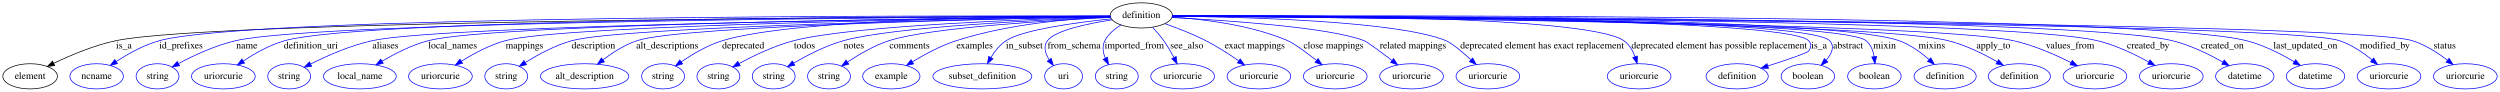
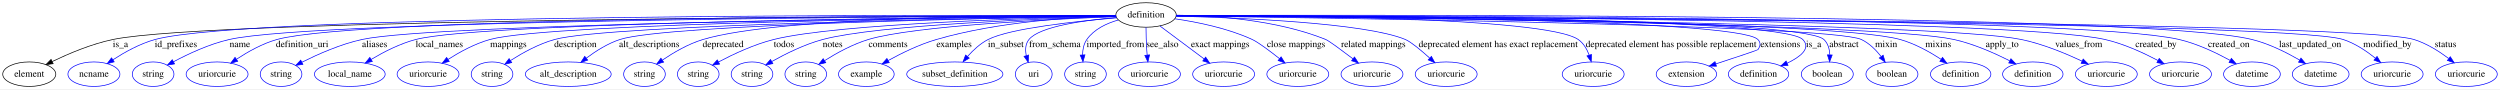
- <svg xmlns="http://www.w3.org/2000/svg" width="3570pt" height="131pt" viewBox="0.00 0.00 3570.49 131.00">
+ <svg xmlns="http://www.w3.org/2000/svg" width="3673pt" height="131pt" viewBox="0.00 0.00 3673.49 131.00">
  <g id="graph0" class="graph" transform="scale(1 1) rotate(0) translate(4 127)">
-     <polygon fill="white" stroke="transparent" points="-4,4 -4,-127 3566.49,-127 3566.49,4 -4,4" />
+     <polygon fill="white" stroke="transparent" points="-4,4 -4,-127 3669.49,-127 3669.49,4 -4,4" />
    <g id="node1" class="node">
-       <ellipse fill="none" stroke="black" cx="1626" cy="-105" rx="44.39" ry="18" />
-       <text text-anchor="middle" x="1626" y="-101.3" font-family="Times,serif" font-size="14.00">definition</text>
+       <ellipse fill="none" stroke="black" cx="1680" cy="-105" rx="44.39" ry="18" />
+       <text text-anchor="middle" x="1680" y="-101.3" font-family="Times,serif" font-size="14.00">definition</text>
    </g>
    <g id="node2" class="node">
      <ellipse fill="none" stroke="black" cx="39" cy="-18" rx="38.99" ry="18" />
      <text text-anchor="middle" x="39" y="-14.3" font-family="Times,serif" font-size="14.00">element</text>
    </g>
    <g id="edge1" class="edge">
-       <path fill="none" stroke="black" d="M1581.63,-103.89C1351.99,-103.21 303.72,-98.47 162,-69 130.52,-62.45 96.83,-48.2 72.68,-36.58" />
-       <polygon fill="black" stroke="black" points="74.11,-33.38 63.59,-32.11 71.03,-39.66 74.11,-33.38" />
+       <path fill="none" stroke="black" d="M1635.54,-103.93C1400.67,-103.45 309.28,-99.56 162,-69 130.51,-62.47 96.82,-48.21 72.68,-36.59" />
+       <polygon fill="black" stroke="black" points="74.11,-33.39 63.59,-32.12 71.02,-39.67 74.11,-33.39" />
      <text text-anchor="middle" x="173" y="-57.8" font-family="Times,serif" font-size="14.00">is_a</text>
    </g>
    <g id="node3" class="node">
      <ellipse fill="none" stroke="blue" cx="134" cy="-18" rx="38.19" ry="18" />
      <text text-anchor="middle" x="134" y="-14.3" font-family="Times,serif" font-size="14.00">ncname</text>
    </g>
    <g id="edge2" class="edge">
-       <path fill="none" stroke="blue" d="M1581.6,-104.15C1357.65,-104.75 357.38,-105.35 224,-69 201.67,-62.92 178.92,-50.2 161.87,-39.12" />
-       <polygon fill="blue" stroke="blue" points="163.77,-36.18 153.51,-33.51 159.87,-41.99 163.77,-36.18" />
+       <path fill="none" stroke="blue" d="M1635.79,-104.2C1407.04,-105.04 362.92,-106.78 224,-69 201.67,-62.93 178.91,-50.21 161.87,-39.13" />
+       <polygon fill="blue" stroke="blue" points="163.76,-36.18 153.51,-33.52 159.86,-42 163.76,-36.18" />
      <text text-anchor="middle" x="254.5" y="-57.8" font-family="Times,serif" font-size="14.00">id_prefixes</text>
    </g>
    <g id="node4" class="node">
      <ellipse fill="none" stroke="blue" cx="221" cy="-18" rx="30.59" ry="18" />
      <text text-anchor="middle" x="221" y="-14.3" font-family="Times,serif" font-size="14.00">string</text>
    </g>
    <g id="edge3" class="edge">
-       <path fill="none" stroke="blue" d="M1581.63,-103.83C1368.69,-102.86 456.65,-97.1 333,-69 303.74,-62.35 272.77,-47.88 250.83,-36.21" />
-       <polygon fill="blue" stroke="blue" points="252.47,-33.11 242.01,-31.41 249.12,-39.26 252.47,-33.11" />
+       <path fill="none" stroke="blue" d="M1635.6,-103.88C1417.22,-103.15 462.18,-98.29 333,-69 303.74,-62.37 272.77,-47.89 250.83,-36.22" />
+       <polygon fill="blue" stroke="blue" points="252.46,-33.12 242.01,-31.41 249.12,-39.27 252.46,-33.12" />
      <text text-anchor="middle" x="348.5" y="-57.8" font-family="Times,serif" font-size="14.00">name</text>
    </g>
    <g id="node5" class="node">
      <ellipse fill="none" stroke="blue" cx="315" cy="-18" rx="45.49" ry="18" />
      <text text-anchor="middle" x="315" y="-14.3" font-family="Times,serif" font-size="14.00">uriorcurie</text>
    </g>
    <g id="edge4" class="edge">
-       <path fill="none" stroke="blue" d="M1581.6,-104C1375.6,-103.83 518.07,-101.18 403,-69 381.72,-63.05 360.12,-50.89 343.64,-40.05" />
-       <polygon fill="blue" stroke="blue" points="345.29,-36.93 335.05,-34.21 341.35,-42.72 345.29,-36.93" />
+       <path fill="none" stroke="blue" d="M1635.77,-104.06C1424.53,-104.17 523.56,-102.63 403,-69 381.72,-63.06 360.12,-50.9 343.64,-40.06" />
+       <polygon fill="blue" stroke="blue" points="345.29,-36.94 335.05,-34.22 341.35,-42.73 345.29,-36.94" />
      <text text-anchor="middle" x="440" y="-57.8" font-family="Times,serif" font-size="14.00">definition_uri</text>
    </g>
    <g id="node6" class="node">
      <ellipse fill="none" stroke="blue" cx="409" cy="-18" rx="30.59" ry="18" />
      <text text-anchor="middle" x="409" y="-14.3" font-family="Times,serif" font-size="14.00">string</text>
    </g>
    <g id="edge5" class="edge">
-       <path fill="none" stroke="blue" d="M1581.79,-103.54C1389.65,-101.4 632.02,-91.58 528,-69 496.62,-62.19 463.1,-47.34 439.65,-35.59" />
-       <polygon fill="blue" stroke="blue" points="441.06,-32.38 430.57,-30.93 437.87,-38.61 441.06,-32.38" />
+       <path fill="none" stroke="blue" d="M1635.63,-103.61C1437.38,-101.72 637.52,-92.69 528,-69 496.62,-62.21 463.09,-47.36 439.65,-35.6" />
+       <polygon fill="blue" stroke="blue" points="441.06,-32.39 430.57,-30.94 437.87,-38.62 441.06,-32.39" />
      <text text-anchor="middle" x="546.5" y="-57.8" font-family="Times,serif" font-size="14.00">aliases</text>
    </g>
    <g id="node7" class="node">
      <ellipse fill="none" stroke="blue" cx="510" cy="-18" rx="51.99" ry="18" />
      <text text-anchor="middle" x="510" y="-14.3" font-family="Times,serif" font-size="14.00">local_name</text>
    </g>
    <g id="edge6" class="edge">
-       <path fill="none" stroke="blue" d="M1581.92,-103.61C1398.79,-101.85 703.02,-93.57 608,-69 584.48,-62.92 560.14,-50.54 541.6,-39.62" />
-       <polygon fill="blue" stroke="blue" points="543.36,-36.59 532.99,-34.41 539.74,-42.58 543.36,-36.59" />
-       <text text-anchor="middle" x="642.5" y="-57.8" font-family="Times,serif" font-size="14.00">local_names</text>
+       <path fill="none" stroke="blue" d="M1635.8,-103.71C1446.29,-102.29 707.51,-95.12 607,-69 583.78,-62.97 559.8,-50.67 541.49,-39.78" />
+       <polygon fill="blue" stroke="blue" points="543.09,-36.66 532.73,-34.42 539.44,-42.63 543.09,-36.66" />
+       <text text-anchor="middle" x="641.5" y="-57.8" font-family="Times,serif" font-size="14.00">local_names</text>
    </g>
    <g id="node8" class="node">
      <ellipse fill="none" stroke="blue" cx="625" cy="-18" rx="45.49" ry="18" />
      <text text-anchor="middle" x="625" y="-14.3" font-family="Times,serif" font-size="14.00">uriorcurie</text>
    </g>
    <g id="edge7" class="edge">
-       <path fill="none" stroke="blue" d="M1581.85,-103.47C1411.43,-101.25 801.67,-91.79 718,-69 695.55,-62.89 672.51,-50.55 654.98,-39.66" />
-       <polygon fill="blue" stroke="blue" points="656.65,-36.58 646.34,-34.14 652.88,-42.48 656.65,-36.58" />
-       <text text-anchor="middle" x="745" y="-57.8" font-family="Times,serif" font-size="14.00">mappings</text>
+       <path fill="none" stroke="blue" d="M1635.87,-103.6C1458.81,-101.82 805.19,-93.62 716,-69 693.95,-62.91 671.4,-50.58 654.27,-39.68" />
+       <polygon fill="blue" stroke="blue" points="656.11,-36.71 645.83,-34.16 652.28,-42.56 656.11,-36.71" />
+       <text text-anchor="middle" x="743" y="-57.8" font-family="Times,serif" font-size="14.00">mappings</text>
    </g>
    <g id="node9" class="node">
      <ellipse fill="none" stroke="blue" cx="719" cy="-18" rx="30.59" ry="18" />
      <text text-anchor="middle" x="719" y="-14.3" font-family="Times,serif" font-size="14.00">string</text>
    </g>
    <g id="edge8" class="edge">
-       <path fill="none" stroke="blue" d="M1581.94,-103.24C1423.37,-100.36 887.2,-89.21 813,-69 789.15,-62.51 764.58,-49.16 746.53,-37.89" />
-       <polygon fill="blue" stroke="blue" points="748.04,-34.69 737.73,-32.23 744.25,-40.58 748.04,-34.69" />
-       <text text-anchor="middle" x="843.5" y="-57.8" font-family="Times,serif" font-size="14.00">description</text>
+       <path fill="none" stroke="blue" d="M1635.78,-103.39C1469.99,-100.97 890.69,-90.97 811,-69 787.72,-62.58 763.82,-49.36 746.22,-38.12" />
+       <polygon fill="blue" stroke="blue" points="747.91,-35.04 737.63,-32.48 744.06,-40.89 747.91,-35.04" />
+       <text text-anchor="middle" x="841.5" y="-57.8" font-family="Times,serif" font-size="14.00">description</text>
    </g>
    <g id="node10" class="node">
      <ellipse fill="none" stroke="blue" cx="831" cy="-18" rx="63.09" ry="18" />
      <text text-anchor="middle" x="831" y="-14.3" font-family="Times,serif" font-size="14.00">alt_description</text>
    </g>
    <g id="edge9" class="edge">
-       <path fill="none" stroke="blue" d="M1581.94,-103.22C1435.38,-100.45 969.96,-90.08 906,-69 888.27,-63.16 870.79,-51.91 857.16,-41.56" />
-       <polygon fill="blue" stroke="blue" points="859.23,-38.73 849.21,-35.29 854.9,-44.23 859.23,-38.73" />
-       <text text-anchor="middle" x="949" y="-57.8" font-family="Times,serif" font-size="14.00">alt_descriptions</text>
+       <path fill="none" stroke="blue" d="M1635.94,-103.37C1482.37,-100.98 976.24,-91.45 907,-69 889.08,-63.19 871.36,-51.94 857.55,-41.59" />
+       <polygon fill="blue" stroke="blue" points="859.53,-38.69 849.49,-35.31 855.23,-44.21 859.53,-38.69" />
+       <text text-anchor="middle" x="950" y="-57.8" font-family="Times,serif" font-size="14.00">alt_descriptions</text>
    </g>
    <g id="node11" class="node">
      <ellipse fill="none" stroke="blue" cx="943" cy="-18" rx="30.59" ry="18" />
      <text text-anchor="middle" x="943" y="-14.3" font-family="Times,serif" font-size="14.00">string</text>
    </g>
    <g id="edge10" class="edge">
-       <path fill="none" stroke="blue" d="M1581.72,-104.09C1461.58,-103.9 1131.48,-100.46 1028,-69 1006.71,-62.53 985.14,-49.75 969.05,-38.73" />
-       <polygon fill="blue" stroke="blue" points="970.9,-35.75 960.71,-32.84 966.86,-41.46 970.9,-35.75" />
-       <text text-anchor="middle" x="1057.5" y="-57.8" font-family="Times,serif" font-size="14.00">deprecated</text>
+       <path fill="none" stroke="blue" d="M1635.52,-104.31C1507.99,-104.77 1142.87,-103 1029,-69 1007.49,-62.58 985.66,-49.8 969.38,-38.76" />
+       <polygon fill="blue" stroke="blue" points="971.14,-35.72 960.94,-32.86 967.13,-41.46 971.14,-35.72" />
+       <text text-anchor="middle" x="1058.5" y="-57.8" font-family="Times,serif" font-size="14.00">deprecated</text>
    </g>
    <g id="node12" class="node">
      <ellipse fill="none" stroke="blue" cx="1022" cy="-18" rx="30.59" ry="18" />
      <text text-anchor="middle" x="1022" y="-14.3" font-family="Times,serif" font-size="14.00">string</text>
    </g>
    <g id="edge11" class="edge">
-       <path fill="none" stroke="blue" d="M1581.93,-102.93C1477.02,-100.05 1214.85,-90.85 1130,-69 1102.11,-61.82 1072.57,-47.64 1051.45,-36.21" />
-       <polygon fill="blue" stroke="blue" points="1053.11,-33.12 1042.66,-31.34 1049.72,-39.25 1053.11,-33.12" />
-       <text text-anchor="middle" x="1145" y="-57.8" font-family="Times,serif" font-size="14.00">todos</text>
+       <path fill="none" stroke="blue" d="M1635.61,-103.2C1522.91,-100.86 1227.89,-92.58 1133,-69 1104.23,-61.85 1073.67,-47.53 1051.91,-36.04" />
+       <polygon fill="blue" stroke="blue" points="1053.33,-32.83 1042.87,-31.16 1050,-38.99 1053.33,-32.83" />
+       <text text-anchor="middle" x="1148" y="-57.8" font-family="Times,serif" font-size="14.00">todos</text>
    </g>
    <g id="node13" class="node">
      <ellipse fill="none" stroke="blue" cx="1101" cy="-18" rx="30.59" ry="18" />
      <text text-anchor="middle" x="1101" y="-14.3" font-family="Times,serif" font-size="14.00">string</text>
    </g>
    <g id="edge12" class="edge">
-       <path fill="none" stroke="blue" d="M1582.01,-102.49C1488.31,-98.94 1271.76,-88.81 1201,-69 1175.5,-61.86 1148.79,-48.14 1129.39,-36.87" />
-       <polygon fill="blue" stroke="blue" points="1131.14,-33.84 1120.76,-31.74 1127.56,-39.86 1131.14,-33.84" />
-       <text text-anchor="middle" x="1215.5" y="-57.8" font-family="Times,serif" font-size="14.00">notes</text>
+       <path fill="none" stroke="blue" d="M1635.9,-102.85C1534.17,-99.86 1285.59,-90.51 1205,-69 1178.31,-61.88 1150.2,-47.92 1129.94,-36.56" />
+       <polygon fill="blue" stroke="blue" points="1131.64,-33.5 1121.22,-31.56 1128.15,-39.57 1131.64,-33.5" />
+       <text text-anchor="middle" x="1219.5" y="-57.8" font-family="Times,serif" font-size="14.00">notes</text>
    </g>
    <g id="node14" class="node">
      <ellipse fill="none" stroke="blue" cx="1180" cy="-18" rx="30.59" ry="18" />
      <text text-anchor="middle" x="1180" y="-14.3" font-family="Times,serif" font-size="14.00">string</text>
    </g>
    <g id="edge13" class="edge">
-       <path fill="none" stroke="blue" d="M1582.12,-102.08C1499.45,-98.07 1323.75,-87.61 1266,-69 1244.64,-62.12 1222.8,-49.34 1206.48,-38.42" />
-       <polygon fill="blue" stroke="blue" points="1208.24,-35.39 1198.02,-32.6 1204.27,-41.15 1208.24,-35.39" />
-       <text text-anchor="middle" x="1295" y="-57.8" font-family="Times,serif" font-size="14.00">comments</text>
+       <path fill="none" stroke="blue" d="M1636.01,-102.5C1545.04,-99.03 1339.15,-89.16 1272,-69 1249.02,-62.1 1225.28,-49.02 1207.67,-37.97" />
+       <polygon fill="blue" stroke="blue" points="1209.36,-34.9 1199.06,-32.42 1205.57,-40.78 1209.36,-34.9" />
+       <text text-anchor="middle" x="1301" y="-57.8" font-family="Times,serif" font-size="14.00">comments</text>
    </g>
    <g id="node15" class="node">
      <ellipse fill="none" stroke="blue" cx="1269" cy="-18" rx="40.89" ry="18" />
      <text text-anchor="middle" x="1269" y="-14.3" font-family="Times,serif" font-size="14.00">example</text>
    </g>
    <g id="edge14" class="edge">
-       <path fill="none" stroke="blue" d="M1581.95,-102.99C1528.66,-100.67 1436.79,-93.17 1362,-69 1339.86,-61.85 1316.82,-49.5 1299.21,-38.87" />
-       <polygon fill="blue" stroke="blue" points="1300.88,-35.78 1290.53,-33.5 1297.2,-41.74 1300.88,-35.78" />
-       <text text-anchor="middle" x="1388" y="-57.8" font-family="Times,serif" font-size="14.00">examples</text>
+       <path fill="none" stroke="blue" d="M1635.73,-103.63C1575.06,-102.08 1463.22,-95.48 1372,-69 1347.11,-61.78 1320.86,-48.94 1301.09,-38.09" />
+       <polygon fill="blue" stroke="blue" points="1302.65,-34.95 1292.22,-33.11 1299.23,-41.06 1302.65,-34.95" />
+       <text text-anchor="middle" x="1398" y="-57.8" font-family="Times,serif" font-size="14.00">examples</text>
    </g>
    <g id="node16" class="node">
      <ellipse fill="none" stroke="blue" cx="1399" cy="-18" rx="70.69" ry="18" />
      <text text-anchor="middle" x="1399" y="-14.3" font-family="Times,serif" font-size="14.00">subset_definition</text>
    </g>
    <g id="edge15" class="edge">
-       <path fill="none" stroke="blue" d="M1583.07,-100.1C1533.96,-94.97 1457.19,-84.73 1433,-69 1423.98,-63.14 1416.74,-53.96 1411.29,-45.07" />
-       <polygon fill="blue" stroke="blue" points="1414.19,-43.08 1406.27,-36.04 1408.07,-46.48 1414.19,-43.08" />
-       <text text-anchor="middle" x="1459" y="-57.8" font-family="Times,serif" font-size="14.00">in_subset</text>
+       <path fill="none" stroke="blue" d="M1637.01,-100.79C1579.27,-95.92 1480.18,-85.46 1448,-69 1436.45,-63.09 1426.01,-53.42 1417.77,-44.15" />
+       <polygon fill="blue" stroke="blue" points="1420.22,-41.63 1411.11,-36.21 1414.85,-46.12 1420.22,-41.63" />
+       <text text-anchor="middle" x="1474" y="-57.8" font-family="Times,serif" font-size="14.00">in_subset</text>
    </g>
    <g id="node17" class="node">
      <ellipse fill="none" stroke="blue" cx="1515" cy="-18" rx="27" ry="18" />
      <text text-anchor="middle" x="1515" y="-14.3" font-family="Times,serif" font-size="14.00">uri</text>
    </g>
    <g id="edge16" class="edge">
-       <path fill="none" stroke="blue" d="M1584.52,-98.74C1549.51,-93.34 1503.31,-83.65 1492,-69 1485.71,-60.86 1488.77,-50.73 1494.44,-41.72" />
-       <polygon fill="blue" stroke="blue" points="1497.35,-43.66 1500.44,-33.53 1491.71,-39.52 1497.35,-43.66" />
-       <text text-anchor="middle" x="1530" y="-57.8" font-family="Times,serif" font-size="14.00">from_schema</text>
+       <path fill="none" stroke="blue" d="M1636.69,-101.29C1591.16,-97.43 1523.95,-88.53 1508,-69 1502.63,-62.44 1502.32,-53.7 1504.01,-45.37" />
+       <polygon fill="blue" stroke="blue" points="1507.42,-46.15 1506.85,-35.57 1500.7,-44.2 1507.42,-46.15" />
+       <text text-anchor="middle" x="1546" y="-57.8" font-family="Times,serif" font-size="14.00">from_schema</text>
    </g>
    <g id="node18" class="node">
      <ellipse fill="none" stroke="blue" cx="1591" cy="-18" rx="30.59" ry="18" />
      <text text-anchor="middle" x="1591" y="-14.3" font-family="Times,serif" font-size="14.00">string</text>
    </g>
    <g id="edge17" class="edge">
-       <path fill="none" stroke="blue" d="M1597.02,-91.38C1587.98,-85.9 1579.06,-78.51 1574,-69 1569.85,-61.21 1571.23,-52.2 1574.56,-43.99" />
-       <polygon fill="blue" stroke="blue" points="1577.79,-45.36 1579.16,-34.85 1571.54,-42.21 1577.79,-45.36" />
-       <text text-anchor="middle" x="1616" y="-57.8" font-family="Times,serif" font-size="14.00">imported_from</text>
+       <path fill="none" stroke="blue" d="M1639.26,-97.64C1622.11,-92.77 1603.69,-84.17 1593,-69 1588.4,-62.48 1586.84,-54.21 1586.74,-46.28" />
+       <polygon fill="blue" stroke="blue" points="1590.24,-46.41 1587.3,-36.23 1583.25,-46.02 1590.24,-46.41" />
+       <text text-anchor="middle" x="1635" y="-57.8" font-family="Times,serif" font-size="14.00">imported_from</text>
    </g>
    <g id="node19" class="node">
      <ellipse fill="none" stroke="blue" cx="1685" cy="-18" rx="45.49" ry="18" />
      <text text-anchor="middle" x="1685" y="-14.3" font-family="Times,serif" font-size="14.00">uriorcurie</text>
    </g>
    <g id="edge18" class="edge">
-       <path fill="none" stroke="blue" d="M1642.18,-87.98C1647.54,-82.25 1653.32,-75.58 1658,-69 1663.34,-61.49 1668.38,-52.8 1672.62,-44.79" />
-       <polygon fill="blue" stroke="blue" points="1675.77,-46.31 1677.21,-35.82 1669.54,-43.13 1675.77,-46.31" />
-       <text text-anchor="middle" x="1691" y="-57.8" font-family="Times,serif" font-size="14.00">see_also</text>
+       <path fill="none" stroke="blue" d="M1679.94,-86.86C1680.01,-77.2 1680.27,-64.92 1681,-54 1681.17,-51.44 1681.39,-48.77 1681.64,-46.11" />
+       <polygon fill="blue" stroke="blue" points="1685.14,-46.38 1682.72,-36.06 1678.18,-45.63 1685.14,-46.38" />
+       <text text-anchor="middle" x="1704" y="-57.8" font-family="Times,serif" font-size="14.00">see_also</text>
    </g>
    <g id="node20" class="node">
      <ellipse fill="none" stroke="blue" cx="1794" cy="-18" rx="45.49" ry="18" />
      <text text-anchor="middle" x="1794" y="-14.3" font-family="Times,serif" font-size="14.00">uriorcurie</text>
    </g>
    <g id="edge19" class="edge">
-       <path fill="none" stroke="blue" d="M1659.54,-93.22C1677.31,-87.02 1699.28,-78.57 1718,-69 1734.15,-60.74 1751.1,-49.83 1764.89,-40.31" />
-       <polygon fill="blue" stroke="blue" points="1767.28,-42.91 1773.45,-34.29 1763.26,-37.18 1767.28,-42.91" />
-       <text text-anchor="middle" x="1788" y="-57.8" font-family="Times,serif" font-size="14.00">exact mappings</text>
+       <path fill="none" stroke="blue" d="M1700.59,-88.67C1708.81,-82.55 1718.35,-75.45 1727,-69 1739.54,-59.65 1753.41,-49.3 1765.25,-40.46" />
+       <polygon fill="blue" stroke="blue" points="1767.55,-43.11 1773.47,-34.32 1763.37,-37.5 1767.55,-43.11" />
+       <text text-anchor="middle" x="1789" y="-57.8" font-family="Times,serif" font-size="14.00">exact mappings</text>
    </g>
    <g id="node21" class="node">
      <ellipse fill="none" stroke="blue" cx="1903" cy="-18" rx="45.49" ry="18" />
      <text text-anchor="middle" x="1903" y="-14.3" font-family="Times,serif" font-size="14.00">uriorcurie</text>
    </g>
    <g id="edge20" class="edge">
-       <path fill="none" stroke="blue" d="M1670.07,-102.54C1713.54,-99.76 1781.12,-91.78 1835,-69 1843.77,-65.29 1861.15,-52.47 1876.15,-40.74" />
-       <polygon fill="blue" stroke="blue" points="1878.49,-43.34 1884.16,-34.4 1874.15,-37.85 1878.49,-43.34" />
+       <path fill="none" stroke="blue" d="M1722.26,-99.4C1754.55,-94.74 1799.55,-85.75 1836,-69 1844.51,-65.09 1861.47,-52.41 1876.2,-40.79" />
+       <polygon fill="blue" stroke="blue" points="1878.44,-43.48 1884.09,-34.52 1874.08,-38.01 1878.44,-43.48" />
      <text text-anchor="middle" x="1900.5" y="-57.8" font-family="Times,serif" font-size="14.00">close mappings</text>
    </g>
    <g id="node22" class="node">
      <ellipse fill="none" stroke="blue" cx="2012" cy="-18" rx="45.49" ry="18" />
      <text text-anchor="middle" x="2012" y="-14.3" font-family="Times,serif" font-size="14.00">uriorcurie</text>
    </g>
    <g id="edge21" class="edge">
-       <path fill="none" stroke="blue" d="M1669.59,-102C1744.67,-98.09 1895.03,-88.09 1944,-69 1948.63,-67.19 1967.48,-53.24 1984.16,-40.53" />
-       <polygon fill="blue" stroke="blue" points="1986.29,-43.31 1992.1,-34.45 1982.03,-37.75 1986.29,-43.31" />
+       <path fill="none" stroke="blue" d="M1724.2,-104.75C1778.05,-104.2 1870.88,-98.45 1944,-69 1948.61,-67.14 1967.46,-53.19 1984.15,-40.49" />
+       <polygon fill="blue" stroke="blue" points="1986.27,-43.27 1992.09,-34.42 1982.02,-37.71 1986.27,-43.27" />
      <text text-anchor="middle" x="2014" y="-57.8" font-family="Times,serif" font-size="14.00">related mappings</text>
    </g>
    <g id="node23" class="node">
      <ellipse fill="none" stroke="blue" cx="2121" cy="-18" rx="45.49" ry="18" />
      <text text-anchor="middle" x="2121" y="-14.3" font-family="Times,serif" font-size="14.00">uriorcurie</text>
    </g>
    <g id="edge22" class="edge">
-       <path fill="none" stroke="blue" d="M1670.35,-103.81C1766.5,-102.85 1991.11,-97.52 2061,-69 2068.95,-65.75 2083.73,-53.47 2096.63,-41.9" />
-       <polygon fill="blue" stroke="blue" points="2099.31,-44.19 2104.34,-34.87 2094.59,-39.02 2099.31,-44.19" />
-       <text text-anchor="middle" x="2198.5" y="-57.8" font-family="Times,serif" font-size="14.00">deprecated element has exact replacement</text>
+       <path fill="none" stroke="blue" d="M1724.06,-103.22C1810.94,-101.15 2001.1,-93.84 2061,-69 2068.93,-65.71 2083.71,-53.43 2096.61,-41.86" />
+       <polygon fill="blue" stroke="blue" points="2099.29,-44.16 2104.33,-34.84 2094.58,-38.98 2099.29,-44.16" />
+       <text text-anchor="middle" x="2197.5" y="-57.8" font-family="Times,serif" font-size="14.00">deprecated element has exact replacement</text>
    </g>
    <g id="node24" class="node">
      <ellipse fill="none" stroke="blue" cx="2337" cy="-18" rx="45.49" ry="18" />
      <text text-anchor="middle" x="2337" y="-14.3" font-family="Times,serif" font-size="14.00">uriorcurie</text>
    </g>
    <g id="edge23" class="edge">
-       <path fill="none" stroke="blue" d="M1670.28,-104.41C1814.13,-105.39 2262.12,-105.45 2315,-69 2322.83,-63.6 2327.9,-54.76 2331.17,-46.01" />
-       <polygon fill="blue" stroke="blue" points="2334.55,-46.93 2334.15,-36.34 2327.86,-44.87 2334.55,-46.93" />
+       <path fill="none" stroke="blue" d="M1724.59,-104.2C1861.07,-104.46 2266.77,-102.39 2315,-69 2322.81,-63.59 2327.88,-54.74 2331.16,-45.99" />
+       <polygon fill="blue" stroke="blue" points="2334.53,-46.91 2334.14,-36.33 2327.85,-44.85 2334.53,-46.91" />
      <text text-anchor="middle" x="2451.5" y="-57.8" font-family="Times,serif" font-size="14.00">deprecated element has possible replacement</text>
    </g>
    <g id="node25" class="node">
-       <ellipse fill="none" stroke="blue" cx="2477" cy="-18" rx="44.39" ry="18" />
-       <text text-anchor="middle" x="2477" y="-14.3" font-family="Times,serif" font-size="14.00">definition</text>
+       <ellipse fill="none" stroke="blue" cx="2474" cy="-18" rx="44.39" ry="18" />
+       <text text-anchor="middle" x="2474" y="-14.3" font-family="Times,serif" font-size="14.00">extension</text>
    </g>
    <g id="edge24" class="edge">
-       <path fill="none" stroke="blue" d="M1670.27,-104.06C1853.86,-104.11 2547.11,-102.08 2579,-69 2583.62,-64.2 2582.87,-59.43 2579,-54 2577.12,-51.37 2547.61,-41.4 2520.81,-32.77" />
-       <polygon fill="blue" stroke="blue" points="2521.71,-29.38 2511.11,-29.67 2519.57,-36.05 2521.71,-29.38" />
-       <text text-anchor="middle" x="2594" y="-57.8" font-family="Times,serif" font-size="14.00">is_a</text>
+       <path fill="none" stroke="blue" d="M1724.14,-103.96C1900.83,-103.59 2549.09,-100.1 2579,-69 2583.62,-64.2 2582.89,-59.41 2579,-54 2578.49,-53.3 2545.86,-42.49 2517.11,-33.06" />
+       <polygon fill="blue" stroke="blue" points="2518.15,-29.72 2507.56,-29.93 2515.97,-36.37 2518.15,-29.72" />
+       <text text-anchor="middle" x="2612" y="-57.8" font-family="Times,serif" font-size="14.00">extensions</text>
    </g>
    <g id="node26" class="node">
-       <ellipse fill="none" stroke="blue" cx="2578" cy="-18" rx="38.19" ry="18" />
-       <text text-anchor="middle" x="2578" y="-14.3" font-family="Times,serif" font-size="14.00">boolean</text>
+       <ellipse fill="none" stroke="blue" cx="2580" cy="-18" rx="44.39" ry="18" />
+       <text text-anchor="middle" x="2580" y="-14.3" font-family="Times,serif" font-size="14.00">definition</text>
    </g>
    <g id="edge25" class="edge">
-       <path fill="none" stroke="blue" d="M1670.4,-104.11C1857.8,-104.38 2576.02,-103.18 2609,-69 2616.86,-60.85 2612.09,-50.37 2604.16,-41.12" />
-       <polygon fill="blue" stroke="blue" points="2606.43,-38.44 2596.96,-33.71 2601.42,-43.32 2606.43,-38.44" />
-       <text text-anchor="middle" x="2635.5" y="-57.8" font-family="Times,serif" font-size="14.00">abstract</text>
+       <path fill="none" stroke="blue" d="M1724.21,-104.08C1909.14,-104.22 2612.67,-102.52 2645,-69 2657.62,-55.91 2641.46,-43.43 2622.09,-34.21" />
+       <polygon fill="blue" stroke="blue" points="2623.31,-30.93 2612.75,-30.09 2620.49,-37.33 2623.31,-30.93" />
+       <text text-anchor="middle" x="2661" y="-57.8" font-family="Times,serif" font-size="14.00">is_a</text>
    </g>
    <g id="node27" class="node">
-       <ellipse fill="none" stroke="blue" cx="2673" cy="-18" rx="38.19" ry="18" />
-       <text text-anchor="middle" x="2673" y="-14.3" font-family="Times,serif" font-size="14.00">boolean</text>
+       <ellipse fill="none" stroke="blue" cx="2681" cy="-18" rx="38.19" ry="18" />
+       <text text-anchor="middle" x="2681" y="-14.3" font-family="Times,serif" font-size="14.00">boolean</text>
    </g>
    <g id="edge26" class="edge">
-       <path fill="none" stroke="blue" d="M1670.25,-103.99C1863.08,-103.74 2622.11,-100.74 2661,-69 2667.78,-63.46 2671.13,-54.83 2672.68,-46.28" />
-       <polygon fill="blue" stroke="blue" points="2676.18,-46.43 2673.78,-36.11 2669.22,-45.67 2676.18,-46.43" />
-       <text text-anchor="middle" x="2687.5" y="-57.8" font-family="Times,serif" font-size="14.00">mixin</text>
+       <path fill="none" stroke="blue" d="M1724.26,-104.05C1912.79,-104.06 2640.85,-101.95 2676,-69 2682.08,-63.29 2684.32,-54.88 2684.73,-46.57" />
+       <polygon fill="blue" stroke="blue" points="2688.22,-46.2 2684.44,-36.31 2681.23,-46.41 2688.22,-46.2" />
+       <text text-anchor="middle" x="2705.5" y="-57.8" font-family="Times,serif" font-size="14.00">abstract</text>
    </g>
    <g id="node28" class="node">
-       <ellipse fill="none" stroke="blue" cx="2774" cy="-18" rx="44.39" ry="18" />
-       <text text-anchor="middle" x="2774" y="-14.3" font-family="Times,serif" font-size="14.00">definition</text>
+       <ellipse fill="none" stroke="blue" cx="2776" cy="-18" rx="38.19" ry="18" />
+       <text text-anchor="middle" x="2776" y="-14.3" font-family="Times,serif" font-size="14.00">boolean</text>
    </g>
    <g id="edge27" class="edge">
-       <path fill="none" stroke="blue" d="M1670.38,-104.15C1861.51,-104.58 2609.23,-103.98 2708,-69 2723.96,-63.35 2739.21,-52.31 2751.02,-42.04" />
-       <polygon fill="blue" stroke="blue" points="2753.57,-44.44 2758.61,-35.12 2748.86,-39.27 2753.57,-44.44" />
-       <text text-anchor="middle" x="2755" y="-57.8" font-family="Times,serif" font-size="14.00">mixins</text>
+       <path fill="none" stroke="blue" d="M1724.28,-103.49C1918.17,-101.14 2684.76,-90.52 2731,-69 2742.62,-63.59 2752.56,-53.62 2760.11,-43.99" />
+       <polygon fill="blue" stroke="blue" points="2763.06,-45.89 2766.12,-35.75 2757.4,-41.77 2763.06,-45.89" />
+       <text text-anchor="middle" x="2767.5" y="-57.8" font-family="Times,serif" font-size="14.00">mixin</text>
    </g>
    <g id="node29" class="node">
-       <ellipse fill="none" stroke="blue" cx="2880" cy="-18" rx="44.39" ry="18" />
-       <text text-anchor="middle" x="2880" y="-14.3" font-family="Times,serif" font-size="14.00">definition</text>
+       <ellipse fill="none" stroke="blue" cx="2877" cy="-18" rx="44.39" ry="18" />
+       <text text-anchor="middle" x="2877" y="-14.3" font-family="Times,serif" font-size="14.00">definition</text>
    </g>
    <g id="edge28" class="edge">
-       <path fill="none" stroke="blue" d="M1670.4,-103.76C1868.81,-102.54 2669.24,-95.97 2778,-69 2802.95,-62.81 2828.94,-49.96 2848.44,-38.84" />
-       <polygon fill="blue" stroke="blue" points="2850.32,-41.79 2857.18,-33.72 2846.78,-35.75 2850.32,-41.79" />
-       <text text-anchor="middle" x="2843" y="-57.8" font-family="Times,serif" font-size="14.00">apply_to</text>
+       <path fill="none" stroke="blue" d="M1724.35,-103.84C1918.02,-103 2684.46,-97.84 2788,-69 2809.46,-63.02 2831.31,-50.86 2847.98,-40.02" />
+       <polygon fill="blue" stroke="blue" points="2850.33,-42.67 2856.68,-34.19 2846.43,-36.85 2850.33,-42.67" />
+       <text text-anchor="middle" x="2844" y="-57.8" font-family="Times,serif" font-size="14.00">mixins</text>
    </g>
    <g id="node30" class="node">
-       <ellipse fill="none" stroke="blue" cx="2988" cy="-18" rx="45.49" ry="18" />
-       <text text-anchor="middle" x="2988" y="-14.3" font-family="Times,serif" font-size="14.00">uriorcurie</text>
+       <ellipse fill="none" stroke="blue" cx="2983" cy="-18" rx="44.39" ry="18" />
+       <text text-anchor="middle" x="2983" y="-14.3" font-family="Times,serif" font-size="14.00">definition</text>
    </g>
    <g id="edge29" class="edge">
-       <path fill="none" stroke="blue" d="M1670.42,-103.74C1878.55,-102.37 2752.06,-95.1 2871,-69 2900.2,-62.59 2931.23,-48.98 2953.99,-37.58" />
-       <polygon fill="blue" stroke="blue" points="2955.6,-40.69 2962.9,-33.02 2952.4,-34.46 2955.6,-40.69" />
-       <text text-anchor="middle" x="2952.5" y="-57.8" font-family="Times,serif" font-size="14.00">values_from</text>
+       <path fill="none" stroke="blue" d="M1724.36,-103.68C1926.34,-102.08 2754.03,-94.05 2867,-69 2895.85,-62.6 2926.46,-49.09 2949,-37.72" />
+       <polygon fill="blue" stroke="blue" points="2950.85,-40.7 2958.13,-33.01 2947.64,-34.48 2950.85,-40.7" />
+       <text text-anchor="middle" x="2938" y="-57.8" font-family="Times,serif" font-size="14.00">apply_to</text>
    </g>
    <g id="node31" class="node">
-       <ellipse fill="none" stroke="blue" cx="3097" cy="-18" rx="45.49" ry="18" />
-       <text text-anchor="middle" x="3097" y="-14.3" font-family="Times,serif" font-size="14.00">uriorcurie</text>
+       <ellipse fill="none" stroke="blue" cx="3091" cy="-18" rx="45.49" ry="18" />
+       <text text-anchor="middle" x="3091" y="-14.3" font-family="Times,serif" font-size="14.00">uriorcurie</text>
    </g>
    <g id="edge30" class="edge">
-       <path fill="none" stroke="blue" d="M1670.26,-103.95C1890.22,-103.56 2860.25,-100.05 2991,-69 3017.09,-62.8 3044.42,-49.73 3064.79,-38.51" />
-       <polygon fill="blue" stroke="blue" points="3066.64,-41.48 3073.63,-33.51 3063.2,-35.38 3066.64,-41.48" />
-       <text text-anchor="middle" x="3064" y="-57.8" font-family="Times,serif" font-size="14.00">created_by</text>
+       <path fill="none" stroke="blue" d="M1724.1,-103.72C1935.78,-102.26 2842.49,-94.53 2966,-69 2997.32,-62.53 3030.87,-48.69 3055.32,-37.21" />
+       <polygon fill="blue" stroke="blue" points="3057.04,-40.26 3064.55,-32.78 3054.02,-33.95 3057.04,-40.26" />
+       <text text-anchor="middle" x="3050.5" y="-57.8" font-family="Times,serif" font-size="14.00">values_from</text>
    </g>
    <g id="node32" class="node">
-       <ellipse fill="none" stroke="blue" cx="3202" cy="-18" rx="41.69" ry="18" />
-       <text text-anchor="middle" x="3202" y="-14.3" font-family="Times,serif" font-size="14.00">datetime</text>
+       <ellipse fill="none" stroke="blue" cx="3200" cy="-18" rx="45.49" ry="18" />
+       <text text-anchor="middle" x="3200" y="-14.3" font-family="Times,serif" font-size="14.00">uriorcurie</text>
    </g>
    <g id="edge31" class="edge">
-       <path fill="none" stroke="blue" d="M1670.27,-104.06C1900.56,-104.21 2956.4,-103.04 3098,-69 3123.84,-62.79 3150.83,-49.58 3170.84,-38.3" />
-       <polygon fill="blue" stroke="blue" points="3172.61,-41.32 3179.51,-33.29 3169.1,-35.27 3172.61,-41.32" />
-       <text text-anchor="middle" x="3170" y="-57.8" font-family="Times,serif" font-size="14.00">created_on</text>
+       <path fill="none" stroke="blue" d="M1724.19,-103.94C1948.26,-103.52 2953.45,-99.88 3089,-69 3116.46,-62.74 3145.41,-49.45 3166.86,-38.14" />
+       <polygon fill="blue" stroke="blue" points="3168.73,-41.11 3175.86,-33.28 3165.4,-34.95 3168.73,-41.11" />
+       <text text-anchor="middle" x="3164" y="-57.8" font-family="Times,serif" font-size="14.00">created_by</text>
    </g>
    <g id="node33" class="node">
-       <ellipse fill="none" stroke="blue" cx="3303" cy="-18" rx="41.69" ry="18" />
-       <text text-anchor="middle" x="3303" y="-14.3" font-family="Times,serif" font-size="14.00">datetime</text>
+       <ellipse fill="none" stroke="blue" cx="3305" cy="-18" rx="41.69" ry="18" />
+       <text text-anchor="middle" x="3305" y="-14.3" font-family="Times,serif" font-size="14.00">datetime</text>
    </g>
    <g id="edge32" class="edge">
-       <path fill="none" stroke="blue" d="M1670.27,-104.19C1910.45,-105.03 3051.88,-107.02 3204,-69 3228.4,-62.9 3253.67,-50.01 3272.58,-38.84" />
-       <polygon fill="blue" stroke="blue" points="3274.58,-41.72 3281.31,-33.54 3270.95,-35.74 3274.58,-41.72" />
-       <text text-anchor="middle" x="3288.5" y="-57.8" font-family="Times,serif" font-size="14.00">last_updated_on</text>
+       <path fill="none" stroke="blue" d="M1724.48,-104.06C1959.51,-104.26 3051.54,-103.31 3198,-69 3224.48,-62.8 3252.26,-49.59 3272.87,-38.31" />
+       <polygon fill="blue" stroke="blue" points="3274.8,-41.24 3281.81,-33.29 3271.37,-35.14 3274.8,-41.24" />
+       <text text-anchor="middle" x="3271" y="-57.8" font-family="Times,serif" font-size="14.00">created_on</text>
    </g>
    <g id="node34" class="node">
-       <ellipse fill="none" stroke="blue" cx="3408" cy="-18" rx="45.49" ry="18" />
-       <text text-anchor="middle" x="3408" y="-14.3" font-family="Times,serif" font-size="14.00">uriorcurie</text>
+       <ellipse fill="none" stroke="blue" cx="3406" cy="-18" rx="41.69" ry="18" />
+       <text text-anchor="middle" x="3406" y="-14.3" font-family="Times,serif" font-size="14.00">datetime</text>
    </g>
    <g id="edge33" class="edge">
-       <path fill="none" stroke="blue" d="M1670.27,-103.83C1930.81,-102.71 3255.57,-95.71 3337,-69 3354.15,-63.37 3370.8,-52.07 3383.65,-41.63" />
-       <polygon fill="blue" stroke="blue" points="3386.15,-44.1 3391.52,-34.96 3381.63,-38.75 3386.15,-44.1" />
-       <text text-anchor="middle" x="3402" y="-57.8" font-family="Times,serif" font-size="14.00">modified_by</text>
+       <path fill="none" stroke="blue" d="M1724.37,-104.2C1969.03,-105.12 3147.93,-107.54 3305,-69 3329.93,-62.88 3355.84,-49.9 3375.17,-38.7" />
+       <polygon fill="blue" stroke="blue" points="3377.03,-41.66 3383.83,-33.54 3373.45,-35.65 3377.03,-41.66" />
+       <text text-anchor="middle" x="3390.5" y="-57.8" font-family="Times,serif" font-size="14.00">last_updated_on</text>
    </g>
    <g id="node35" class="node">
-       <ellipse fill="none" stroke="blue" cx="3517" cy="-18" rx="45.49" ry="18" />
-       <text text-anchor="middle" x="3517" y="-14.3" font-family="Times,serif" font-size="14.00">uriorcurie</text>
+       <ellipse fill="none" stroke="blue" cx="3511" cy="-18" rx="45.49" ry="18" />
+       <text text-anchor="middle" x="3511" y="-14.3" font-family="Times,serif" font-size="14.00">uriorcurie</text>
    </g>
    <g id="edge34" class="edge">
-       <path fill="none" stroke="blue" d="M1670.29,-103.84C1940.1,-102.79 3353.89,-96 3441,-69 3459.36,-63.31 3477.45,-51.72 3491.36,-41.14" />
-       <polygon fill="blue" stroke="blue" points="3493.78,-43.68 3499.46,-34.74 3489.44,-38.19 3493.78,-43.68" />
-       <text text-anchor="middle" x="3487.5" y="-57.8" font-family="Times,serif" font-size="14.00">status</text>
+       <path fill="none" stroke="blue" d="M1724.21,-103.84C1988.91,-102.82 3355.05,-96.21 3439,-69 3456.34,-63.38 3473.21,-52.08 3486.26,-41.63" />
+       <polygon fill="blue" stroke="blue" points="3488.81,-44.06 3494.25,-34.97 3484.33,-38.69 3488.81,-44.06" />
+       <text text-anchor="middle" x="3504" y="-57.8" font-family="Times,serif" font-size="14.00">modified_by</text>
+     </g>
+     <g id="node36" class="node">
+       <ellipse fill="none" stroke="blue" cx="3620" cy="-18" rx="45.49" ry="18" />
+       <text text-anchor="middle" x="3620" y="-14.3" font-family="Times,serif" font-size="14.00">uriorcurie</text>
+     </g>
+     <g id="edge35" class="edge">
+       <path fill="none" stroke="blue" d="M1724.12,-103.86C1997.69,-102.89 3453.35,-96.47 3543,-69 3561.55,-63.32 3579.87,-51.73 3593.98,-41.14" />
+       <polygon fill="blue" stroke="blue" points="3596.46,-43.65 3602.19,-34.74 3592.15,-38.13 3596.46,-43.65" />
+       <text text-anchor="middle" x="3589.5" y="-57.8" font-family="Times,serif" font-size="14.00">status</text>
    </g>
  </g>
</svg>
